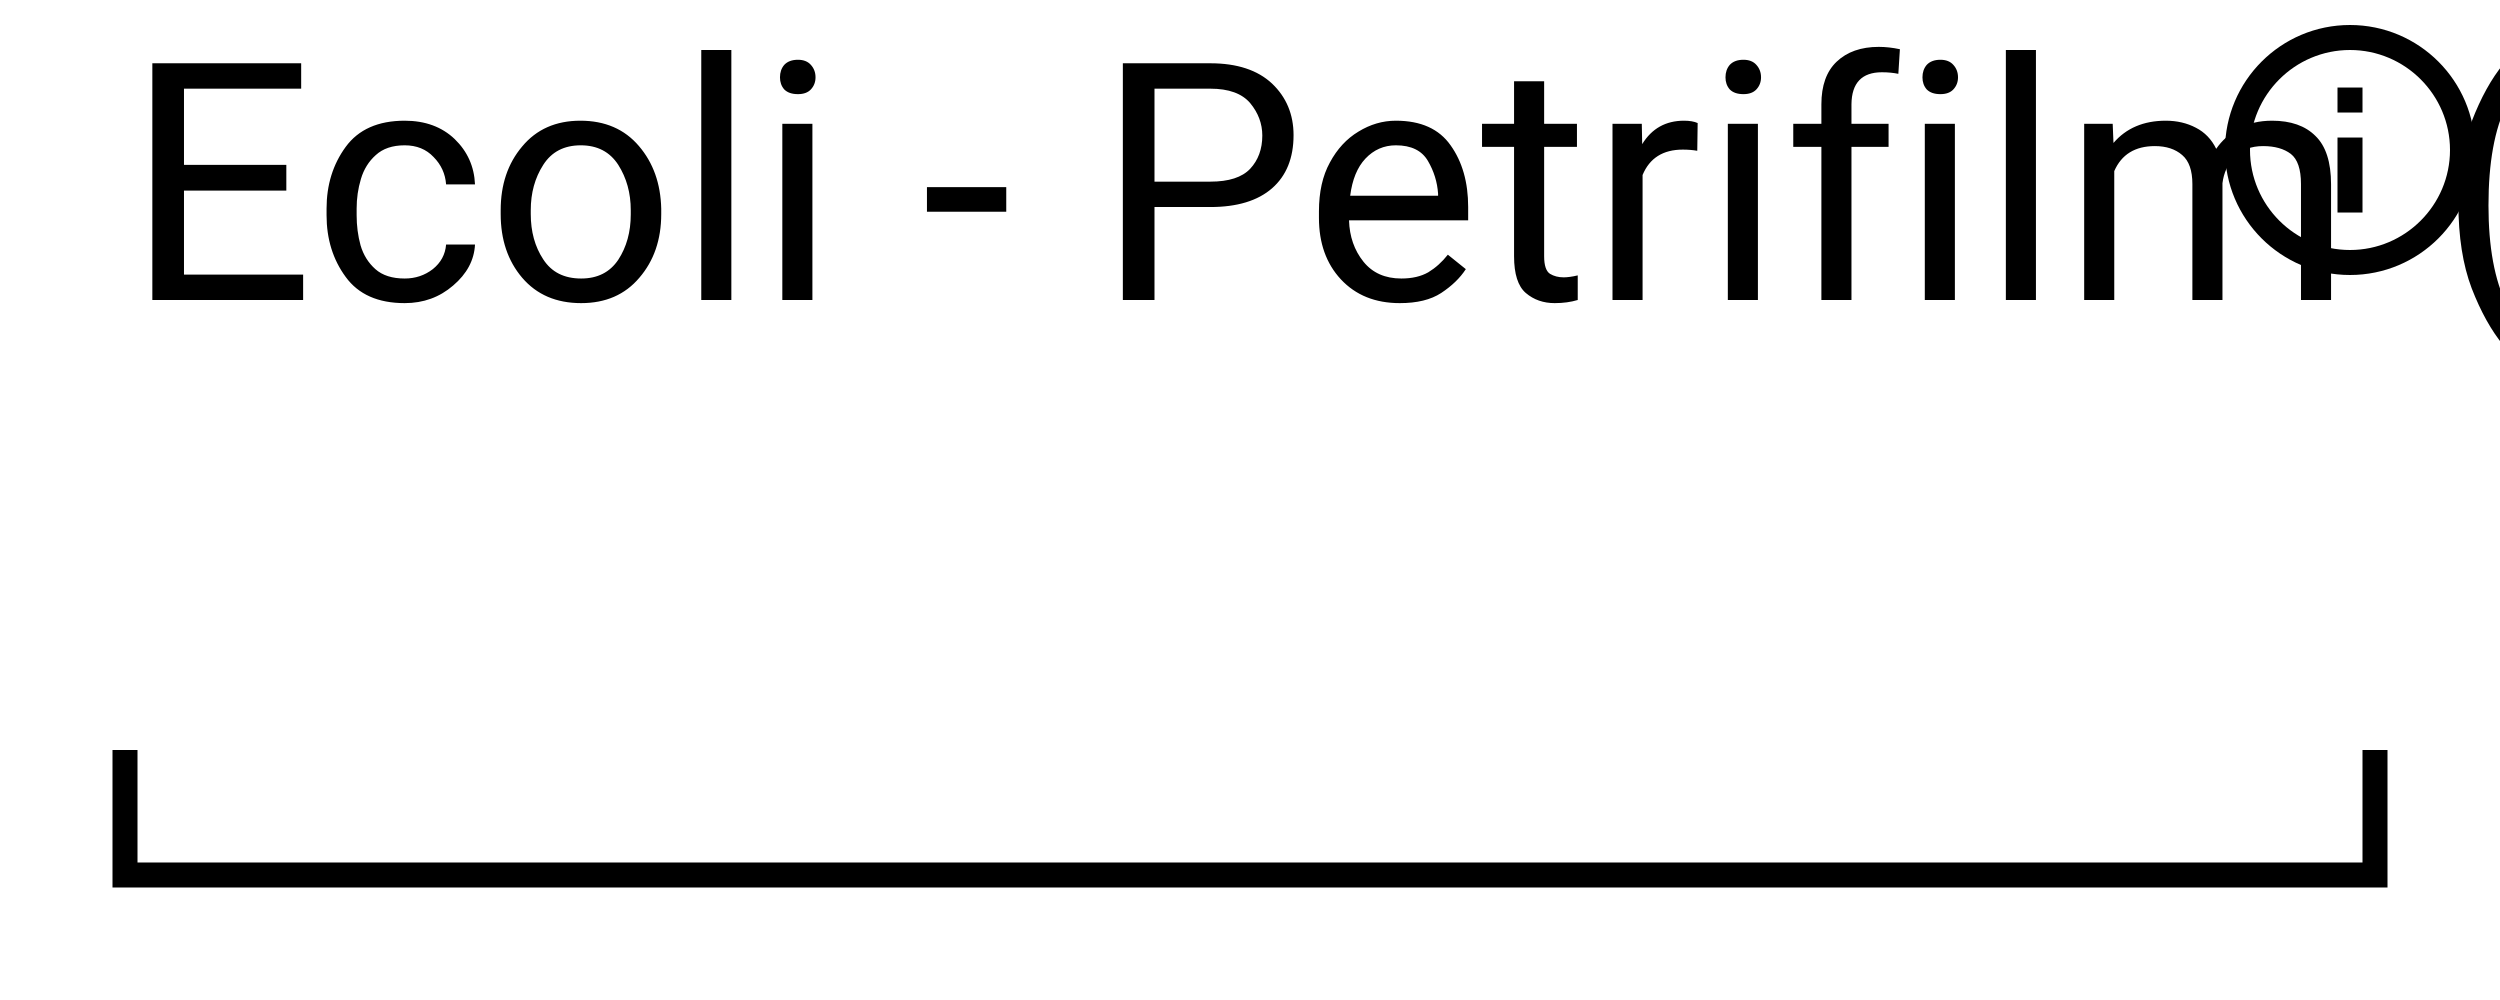
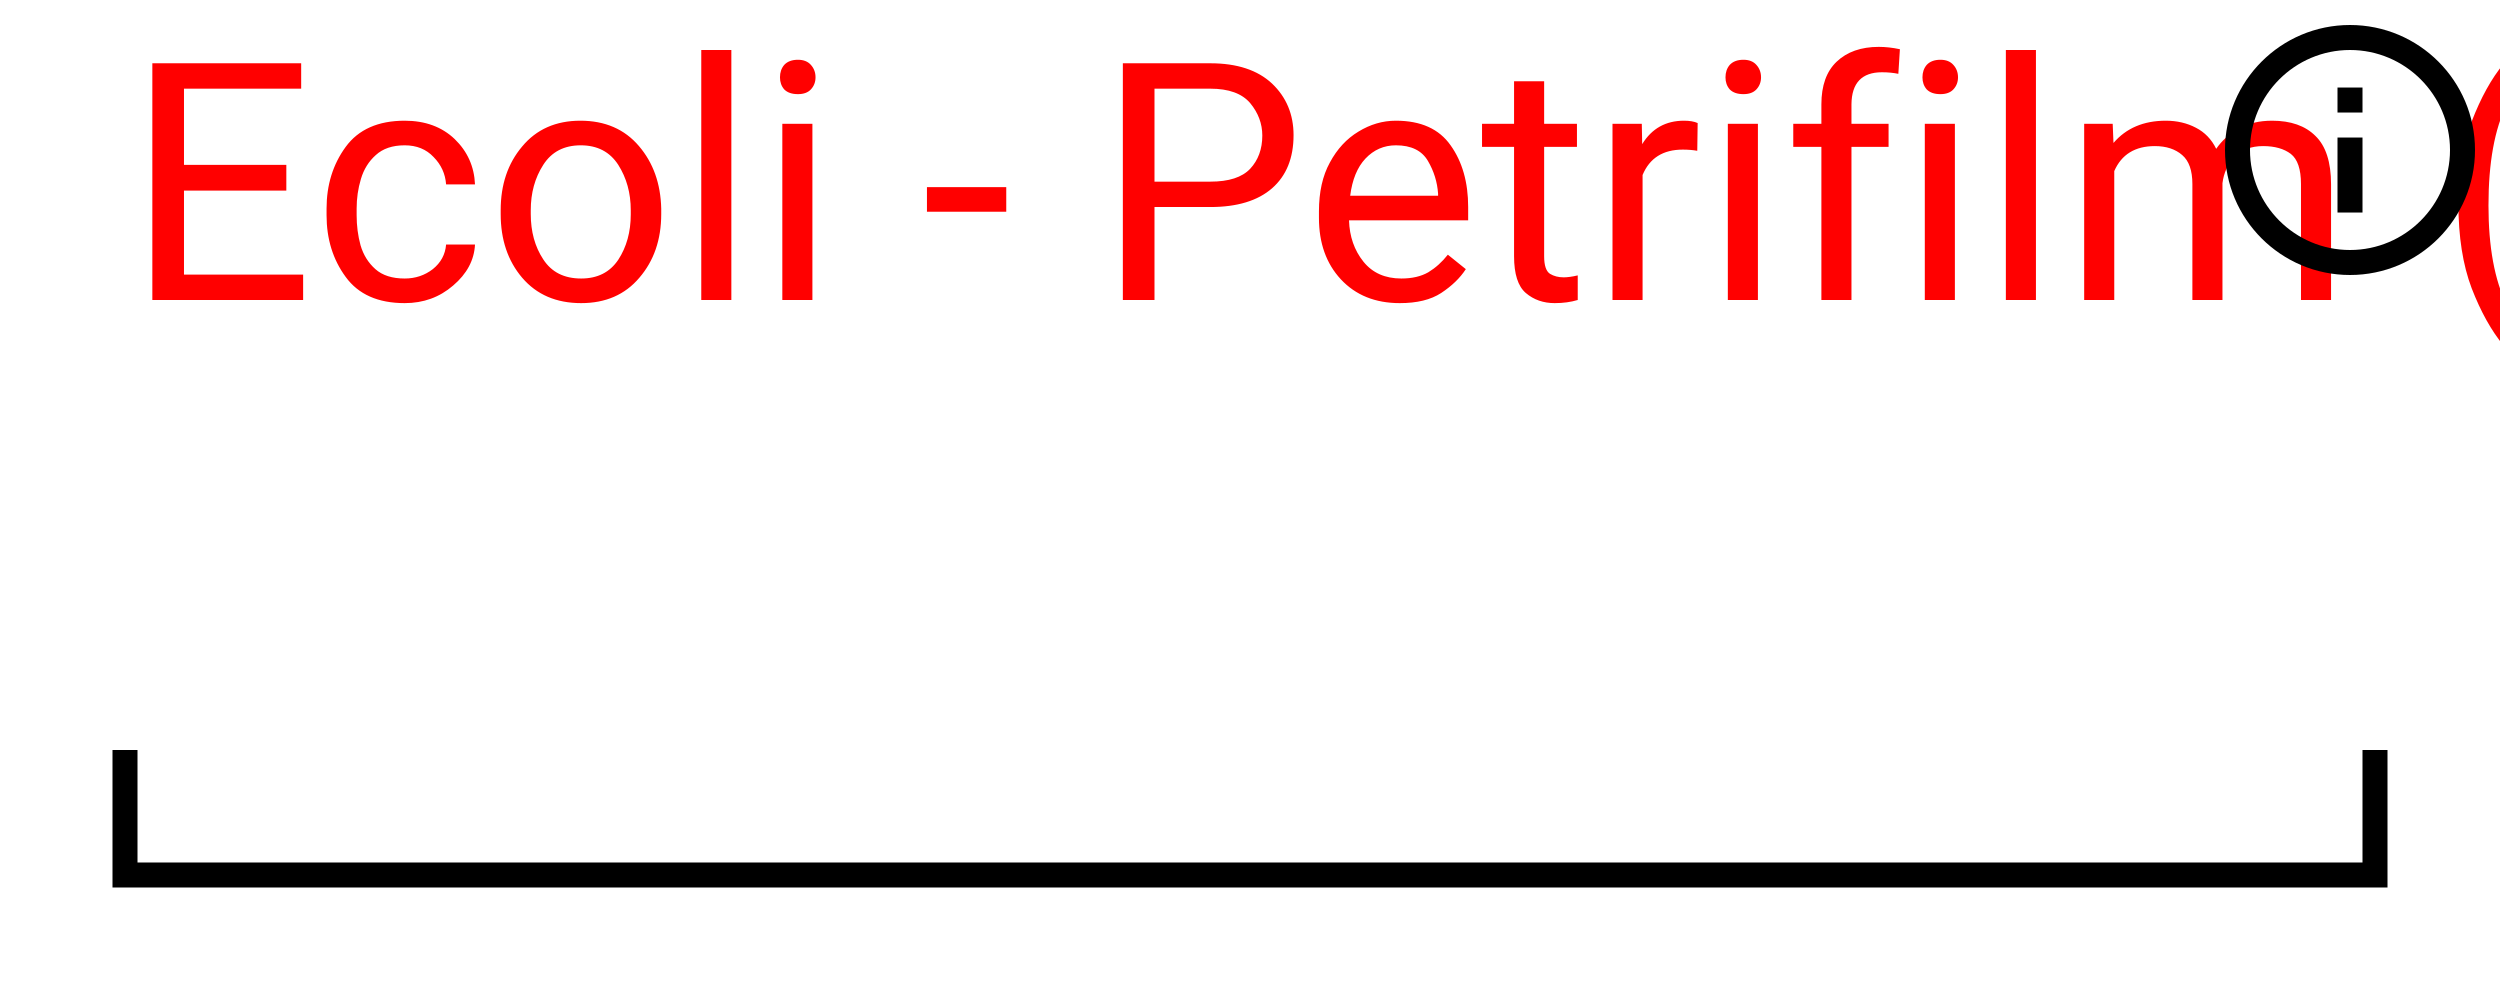
<svg xmlns="http://www.w3.org/2000/svg" width="100" height="40" version="1.1">
  <style>
@font-face {
    font-family: 'Roboto';
    src: url('/usr/share/fonts/truetype/roboto/Roboto.ttf') format('truetype');
    font-weight: normal;
    font-style: normal;
}

</style>
  <rect x="0" y="0" width="100" height="40" fill="white" stroke-width="0" />
  <path d="M 5 30 L 5 35 L 95 35 L 95 30" stroke="black" fill="white" stroke-width="1" />
-   <text x="5" y="12" font-family="Roboto" font-size="10pt" fill="black"> Ecoli - Petrifilm (CFU/100mL) </text>
- stroke black
- fill black
+   <text x="5" y="12" font-family="Roboto" font-size="10pt" fill="red"> Ecoli - Petrifilm (CFU/100mL) </text>
+ stroke red
+ fill red
stroke-width 0
stroke-opacity 0
font-size 16
<g transform="translate(88,0) scale(.5)">
    <path width="20" height="20" x="60" y="4" d="M11,9H13V7H11M12,20C7.59,20 4,16.41 4,12C4,7.59 7.59,4 12,4C16.41,4 20,7.59 20,12C20,16.41 16.41,20 12,20M12,2A10,10 0 0,0 2,12A10,10 0 0,0 12,22A10,10 0 0,0 22,12A10,10 0 0,0 12,2M11,17H13V11H11V17Z" />
  </g>
</svg>
